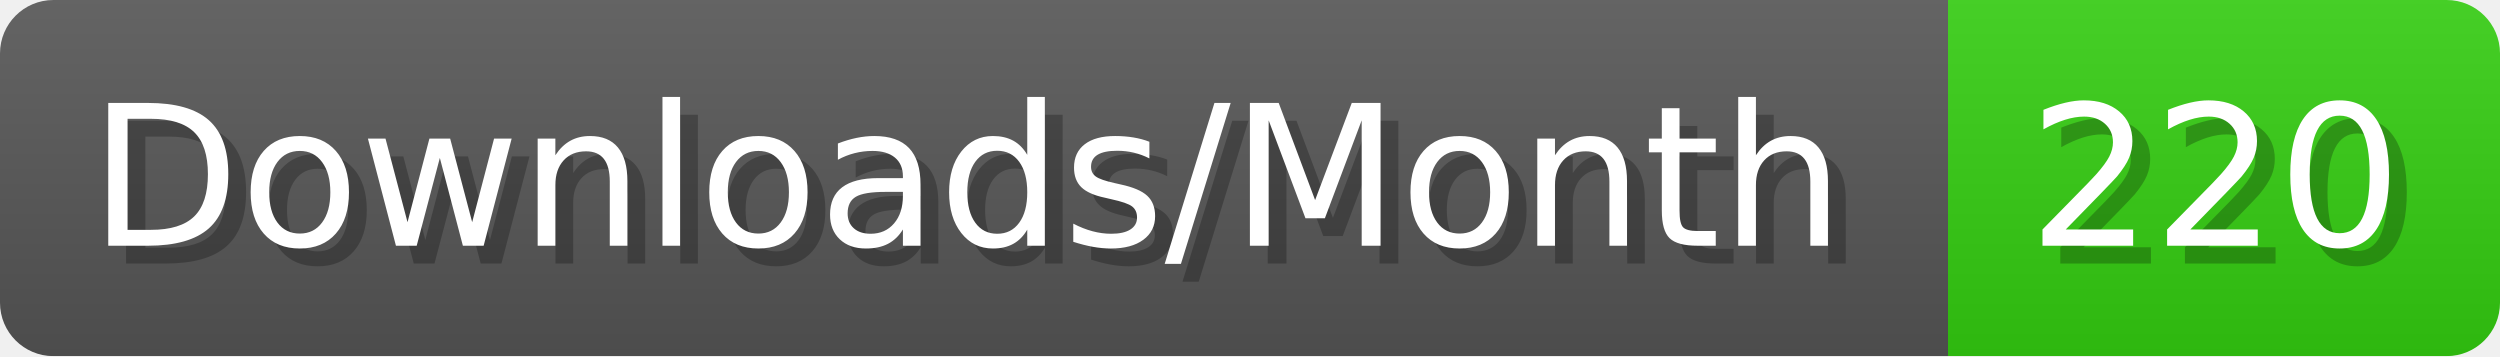
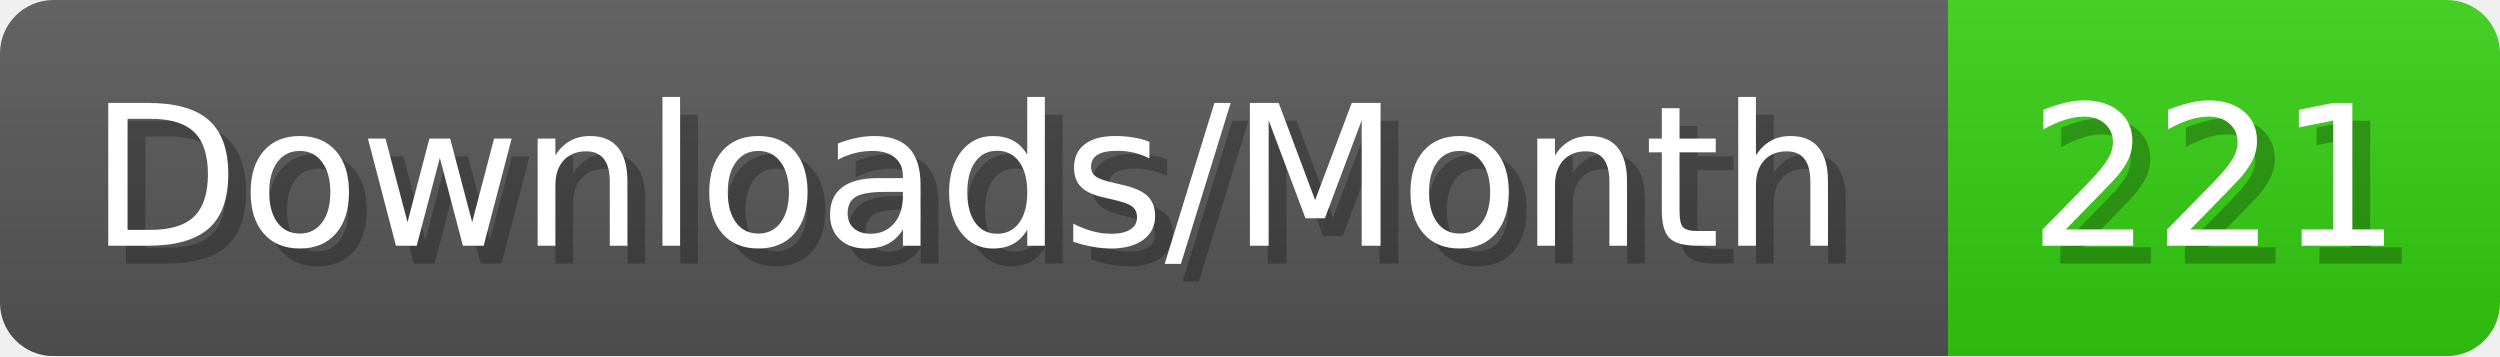
- <svg xmlns="http://www.w3.org/2000/svg" width="140.4" height="20" viewBox="0 0 1404 200" role="img" aria-label="Downloads/Month: 220">
+ <svg xmlns="http://www.w3.org/2000/svg" width="140.4" height="20" viewBox="0 0 1404 200" role="img" aria-label="Downloads/Month: 221">
  <linearGradient id="YlXUI" x2="0" y2="100%">
    <stop offset="0" stop-opacity=".1" stop-color="#EEE" />
    <stop offset="1" stop-opacity=".1" />
  </linearGradient>
  <mask id="JHhop">
    <rect width="1404" height="200" rx="30" fill="#FFF" />
  </mask>
  <g mask="url(#JHhop)">
    <rect width="1094" height="200" fill="#555" />
    <rect width="310" height="200" fill="#3C1" x="1094" />
    <rect width="1404" height="200" fill="url(#YlXUI)" />
  </g>
  <g aria-hidden="true" fill="#fff" text-anchor="start" font-family="Verdana,DejaVu Sans,sans-serif" font-size="110">
    <text x="60" y="148" textLength="994" fill="#000" opacity="0.25">Downloads/Month</text>
    <text x="50" y="138" textLength="994">Downloads/Month</text>
-     <text x="1149" y="148" textLength="210" fill="#000" opacity="0.25">220</text>
-     <text x="1139" y="138" textLength="210">220</text>
+     <text x="1149" y="148" textLength="210" fill="#000" opacity="0.25">221</text>
+     <text x="1139" y="138" textLength="210">221</text>
  </g>
</svg>
